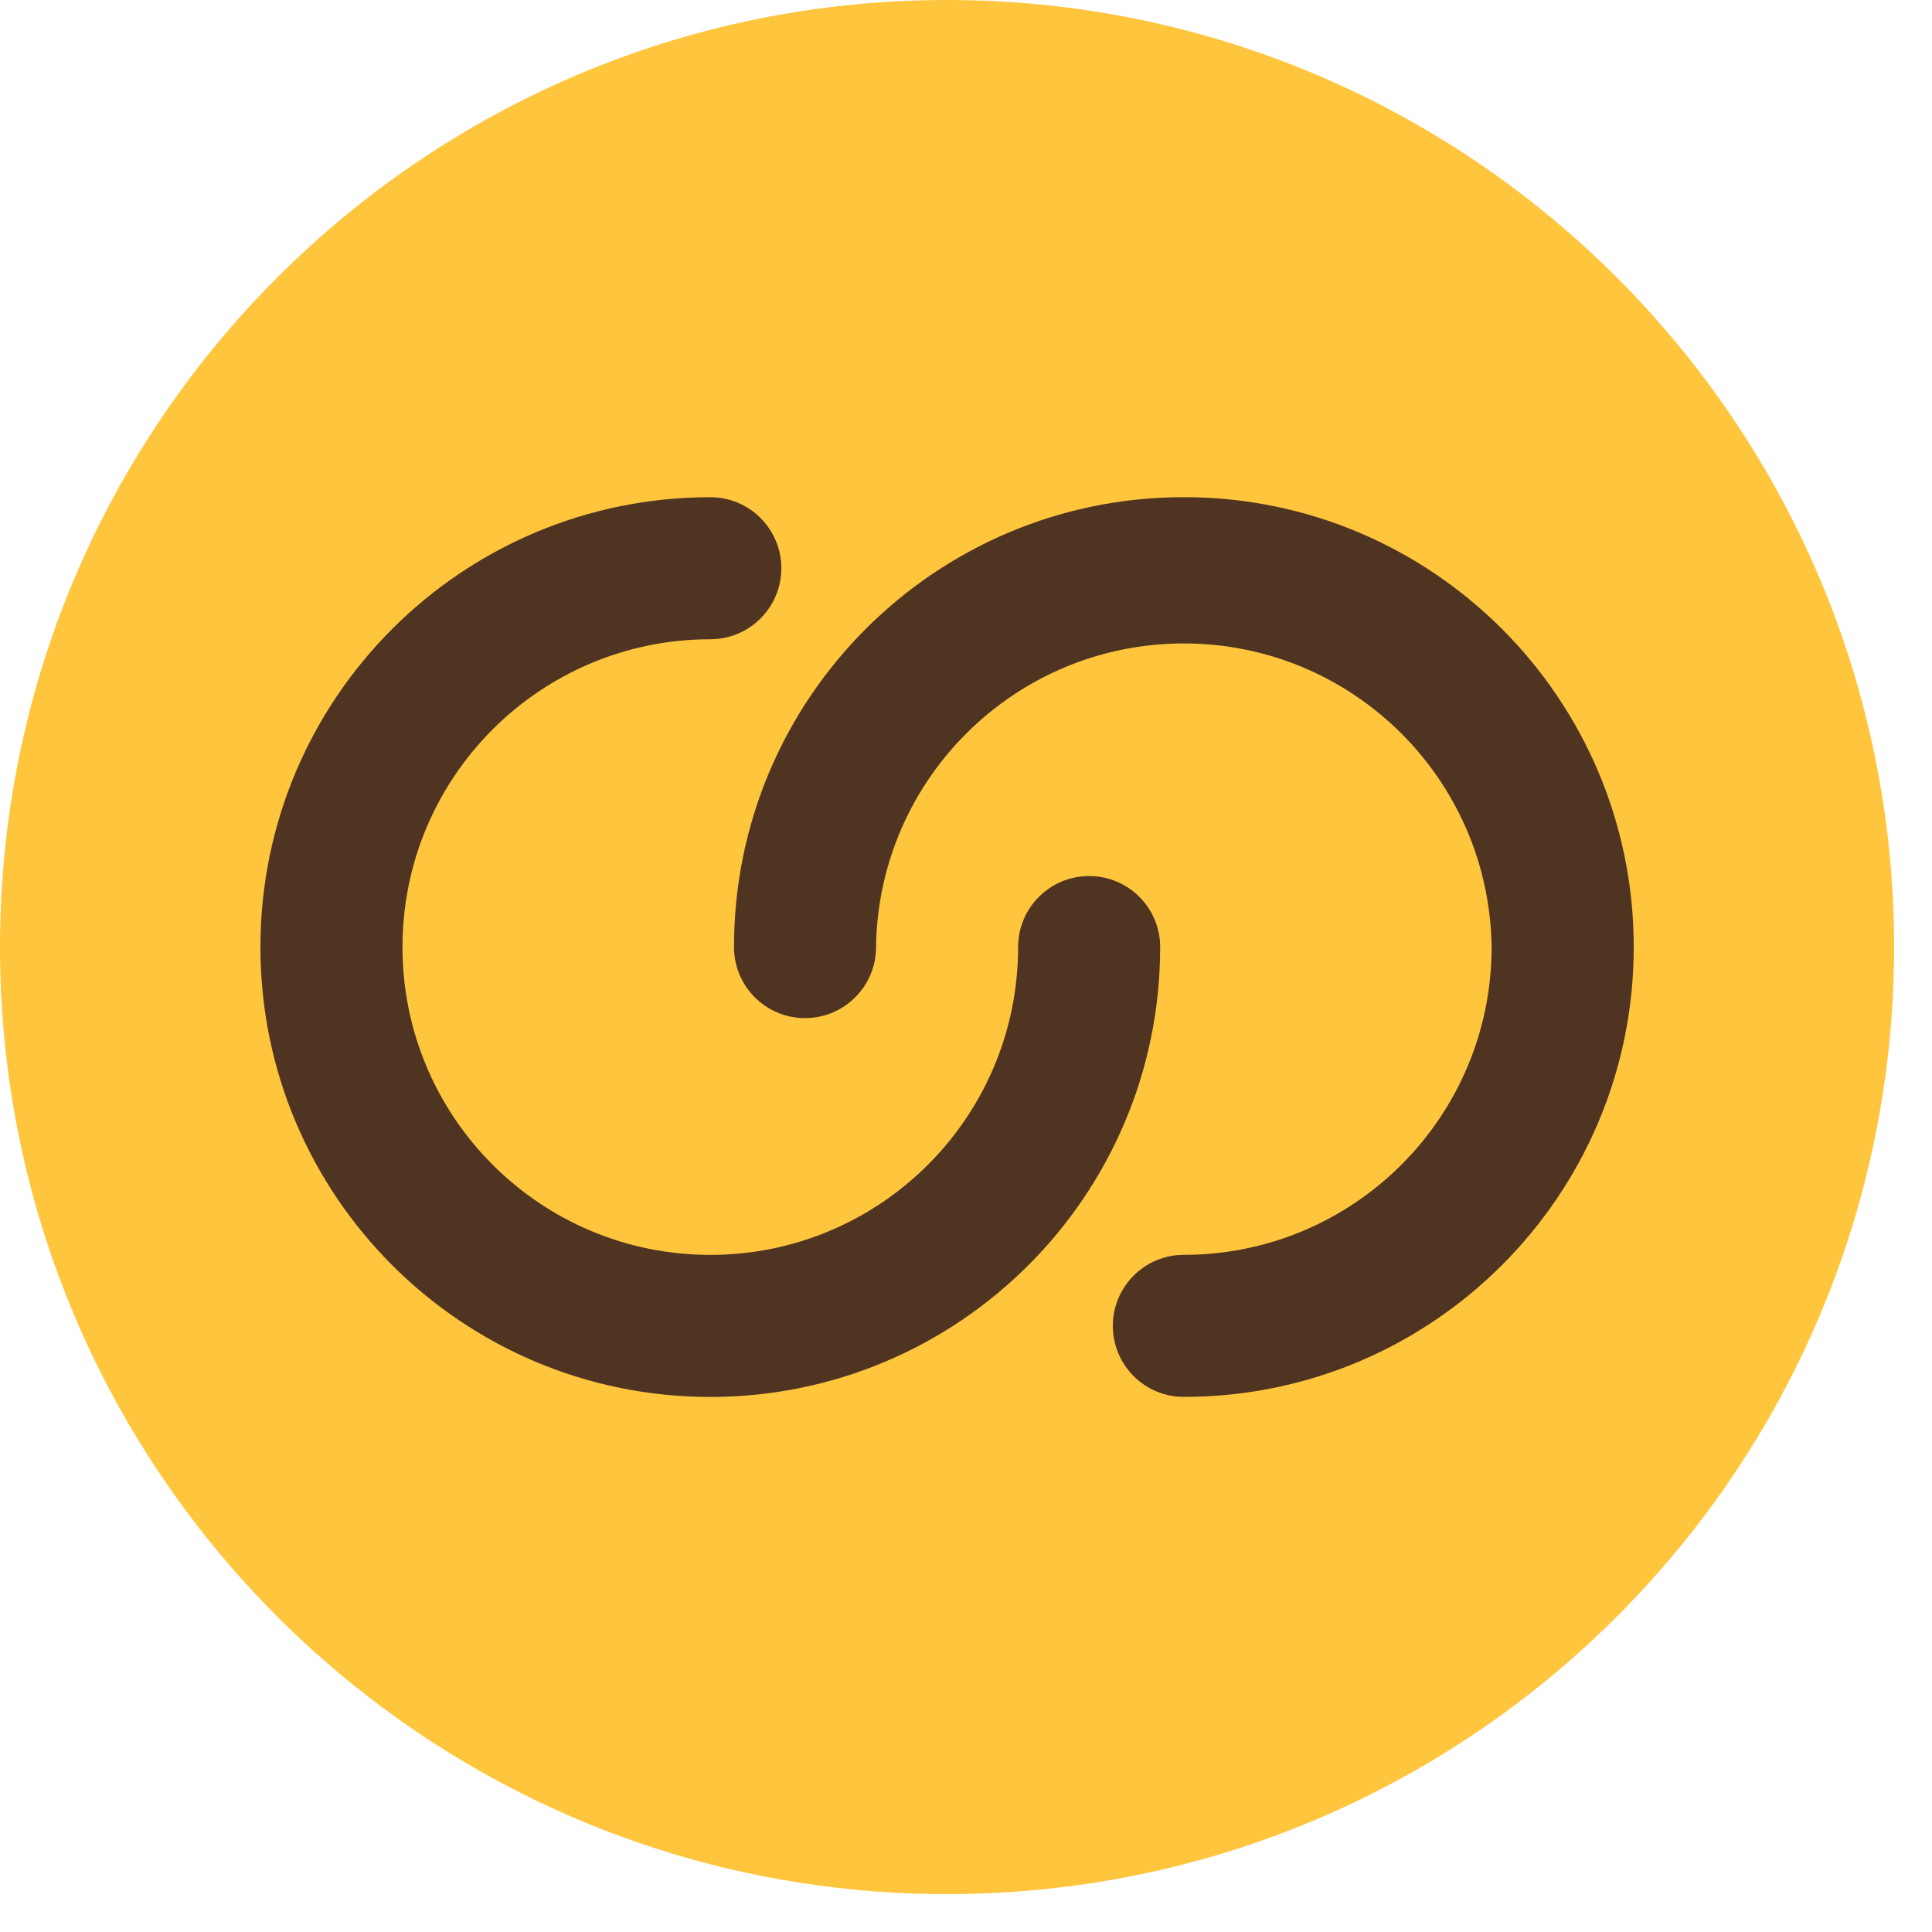
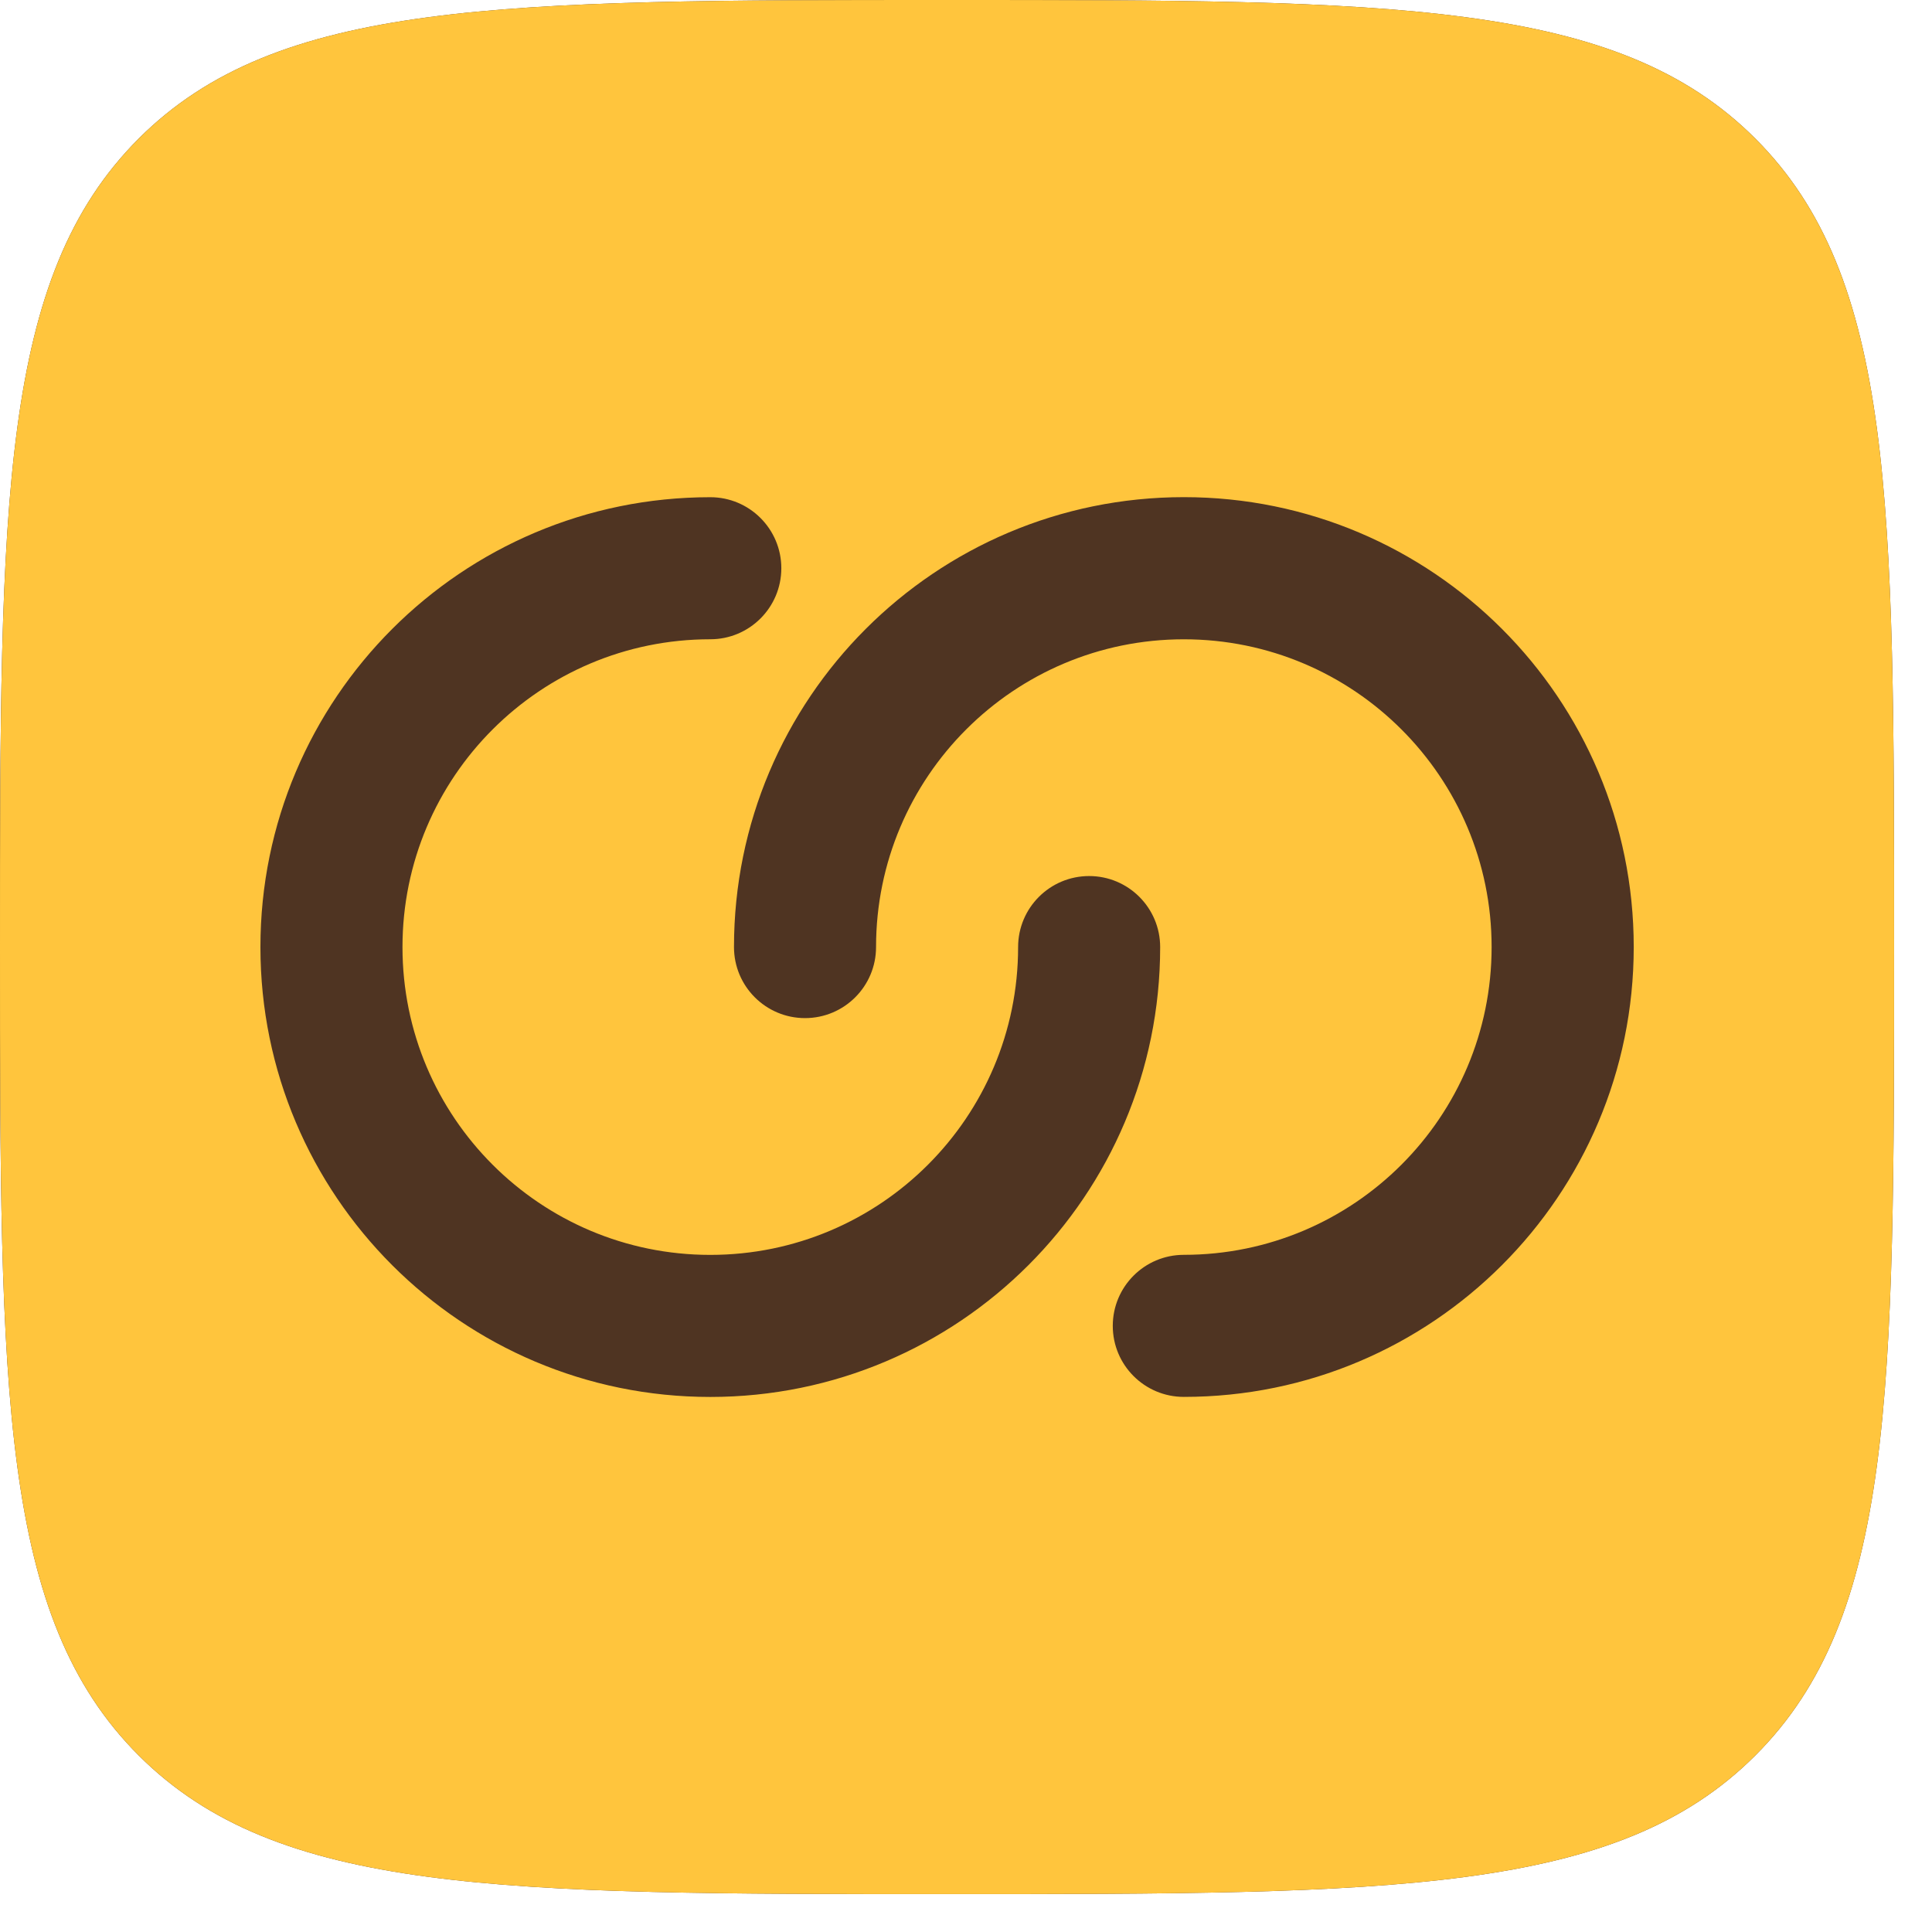
<svg xmlns="http://www.w3.org/2000/svg" width="34" height="34" viewBox="0 0 34 34" fill="none">
-   <rect width="33.333" height="33.333" rx="16.666" fill="#FFC53D" />
-   <path fill-rule="evenodd" clip-rule="evenodd" d="M12.5 11.25a5.417 5.417 0 1 0 5.417 5.417 1.25 1.25 0 1 1 2.5 0A7.917 7.917 0 1 1 12.5 8.75a1.25 1.25 0 0 1 0 2.5Zm13.75 5.417a5.417 5.417 0 0 1-5.416 5.416 1.25 1.25 0 1 0 0 2.5 7.917 7.917 0 1 0-7.917-7.916 1.25 1.25 0 0 0 2.5 0 5.417 5.417 0 0 1 10.833 0Z" fill="#4F3422" />
+   <path d="M16.667 33.333c-7.857 0-11.784 0-14.227-2.441C0 28.452 0 24.523 0 16.667 0 8.81 0 4.883 2.44 2.44 4.882 0 8.81 0 16.667 0c7.856 0 11.786 0 14.225 2.44 2.441 2.442 2.441 6.37 2.441 14.227 0 7.856 0 11.786-2.441 14.225-2.44 2.441-6.369 2.441-14.225 2.441Z" fill="#4F3422" />
+   <path fill-rule="evenodd" clip-rule="evenodd" d="M2.44 30.892c2.443 2.441 6.37 2.441 14.227 2.441 7.856 0 11.785 0 14.225-2.441 2.441-2.439 2.441-6.369 2.441-14.225 0-7.857 0-11.785-2.441-14.227C28.453 0 24.523 0 16.667 0 8.81 0 4.882 0 2.44 2.44 0 4.883 0 8.81 0 16.667c0 7.856 0 11.785 2.44 14.225ZM12.5 11.25a5.417 5.417 0 1 0 5.417 5.417 1.25 1.25 0 1 1 2.5 0A7.917 7.917 0 1 1 12.5 8.75a1.25 1.25 0 0 1 0 2.5Zm13.75 5.417a5.417 5.417 0 0 1-5.417 5.416 1.25 1.25 0 0 0 0 2.5 7.917 7.917 0 1 0-7.916-7.916 1.25 1.25 0 0 0 2.5 0 5.416 5.416 0 1 1 10.833 0Z" fill="#FFC53D" />
</svg>
